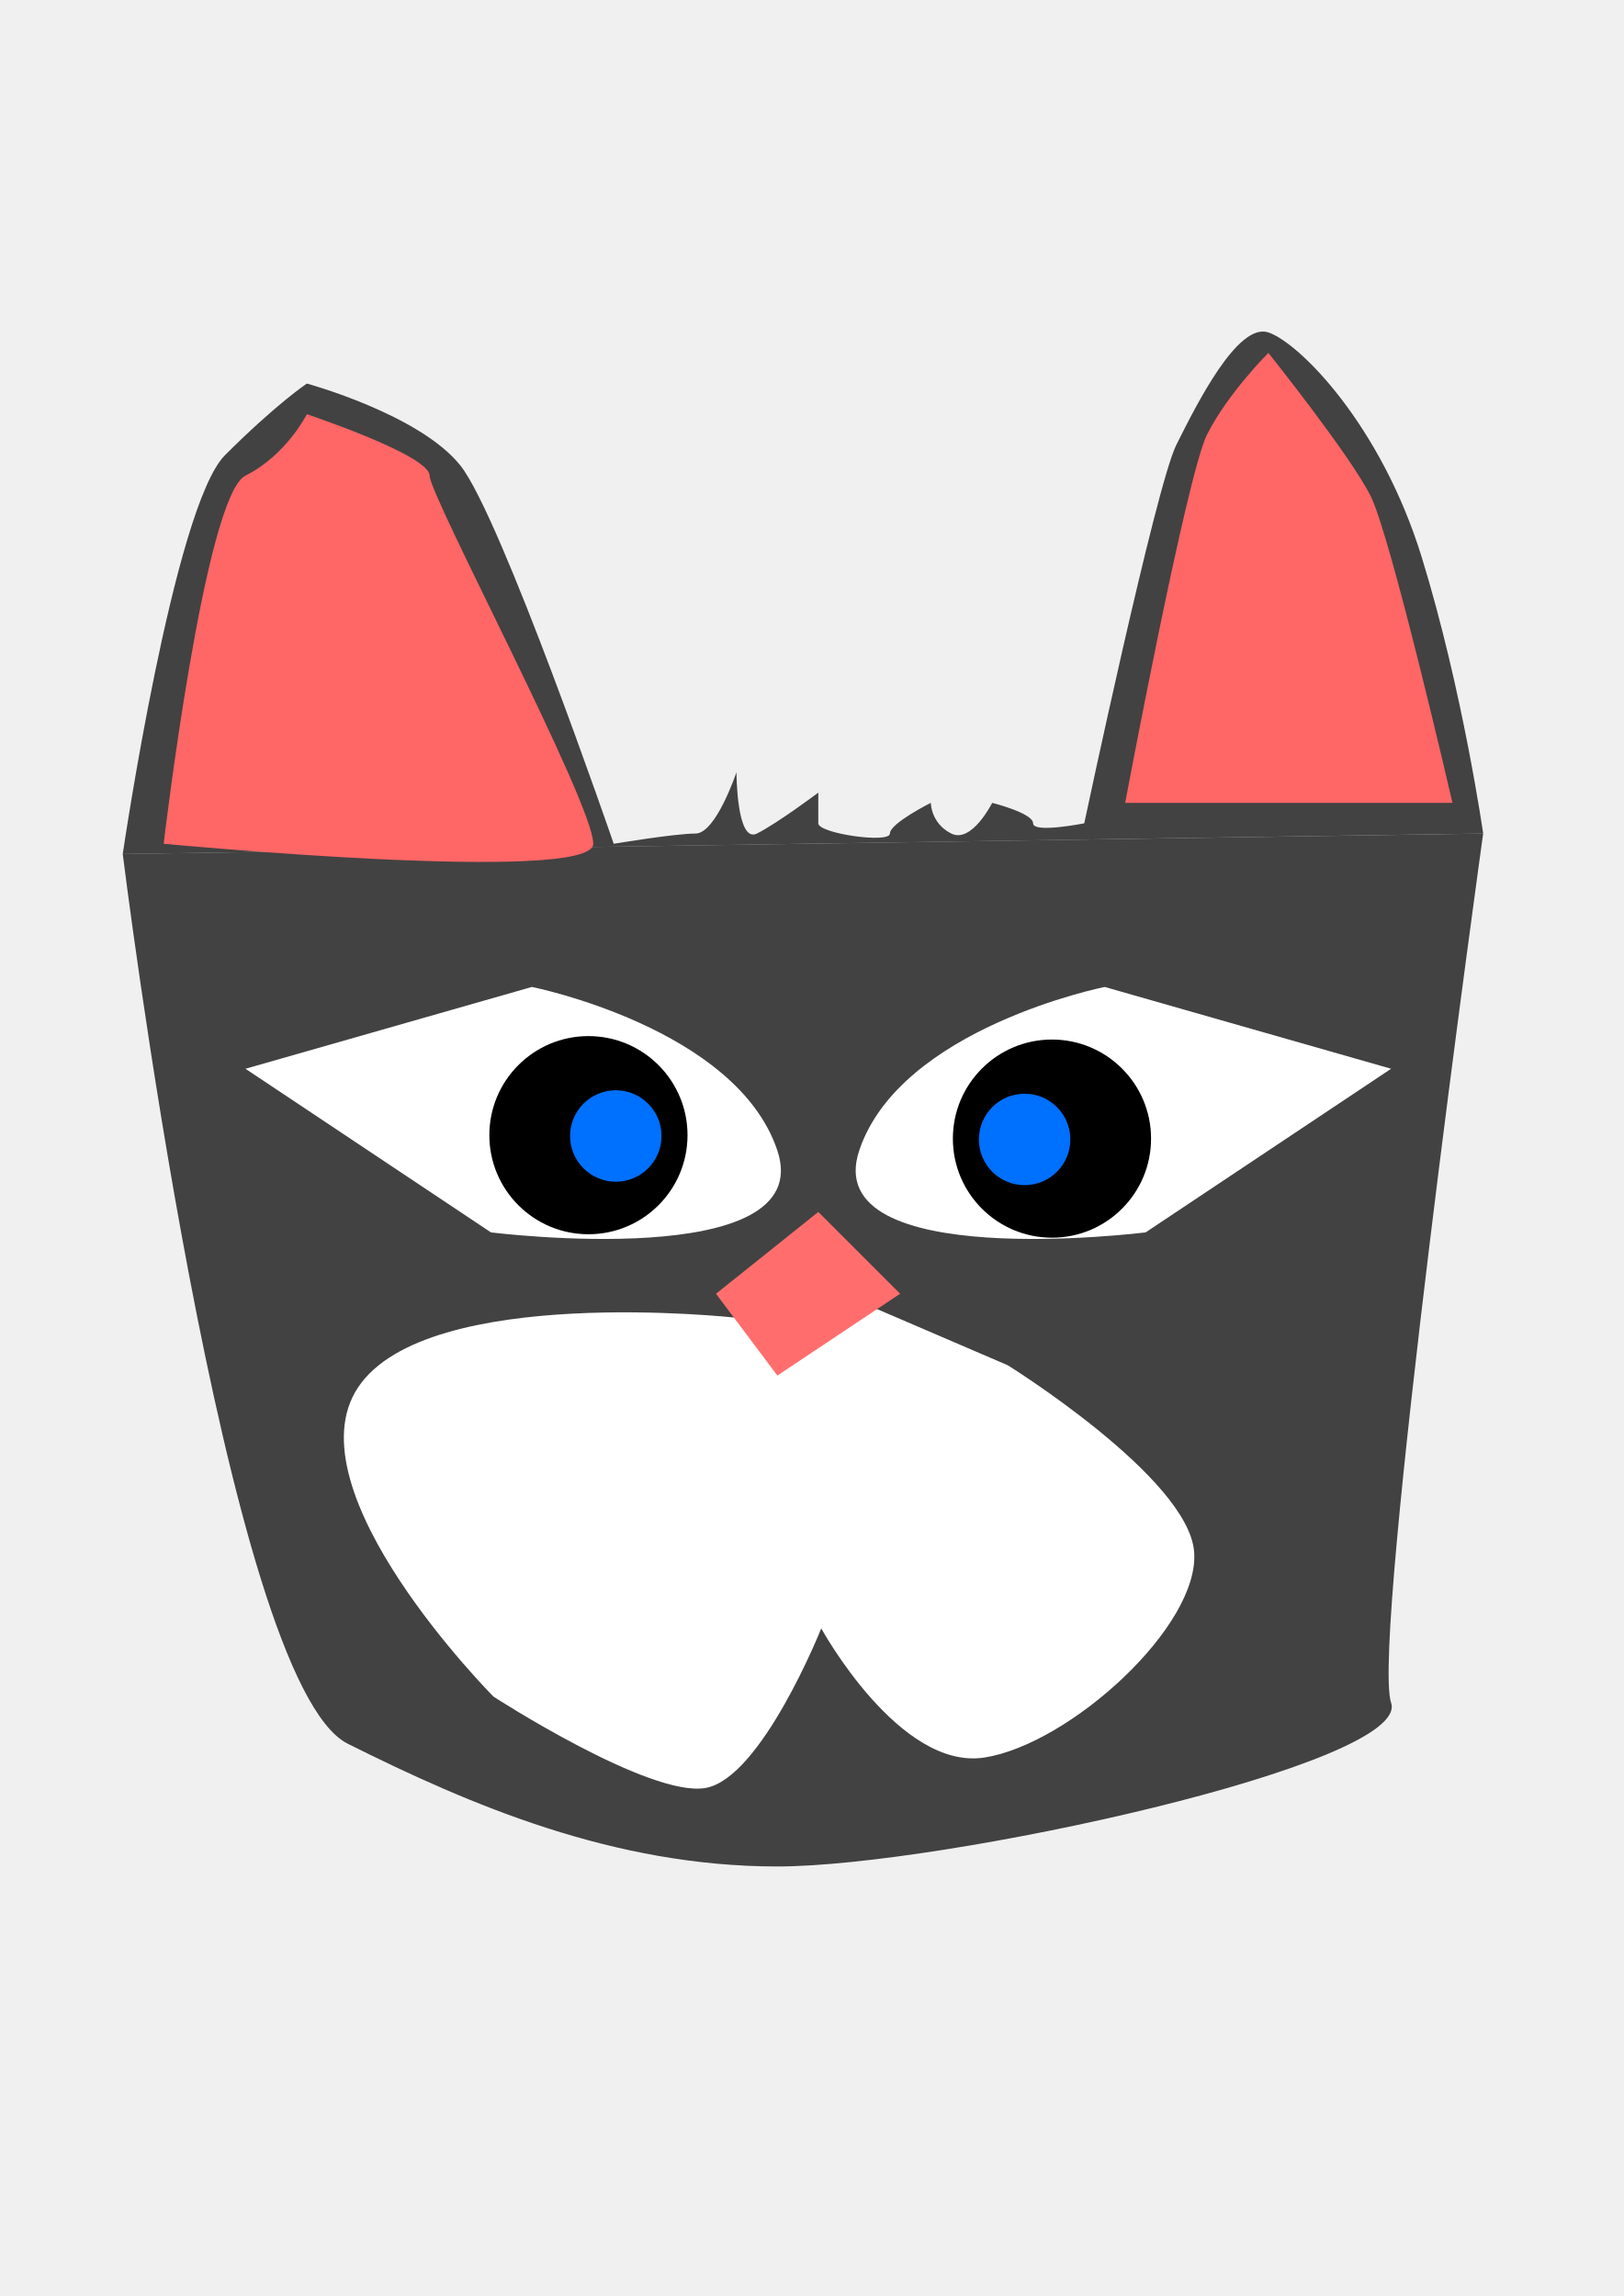
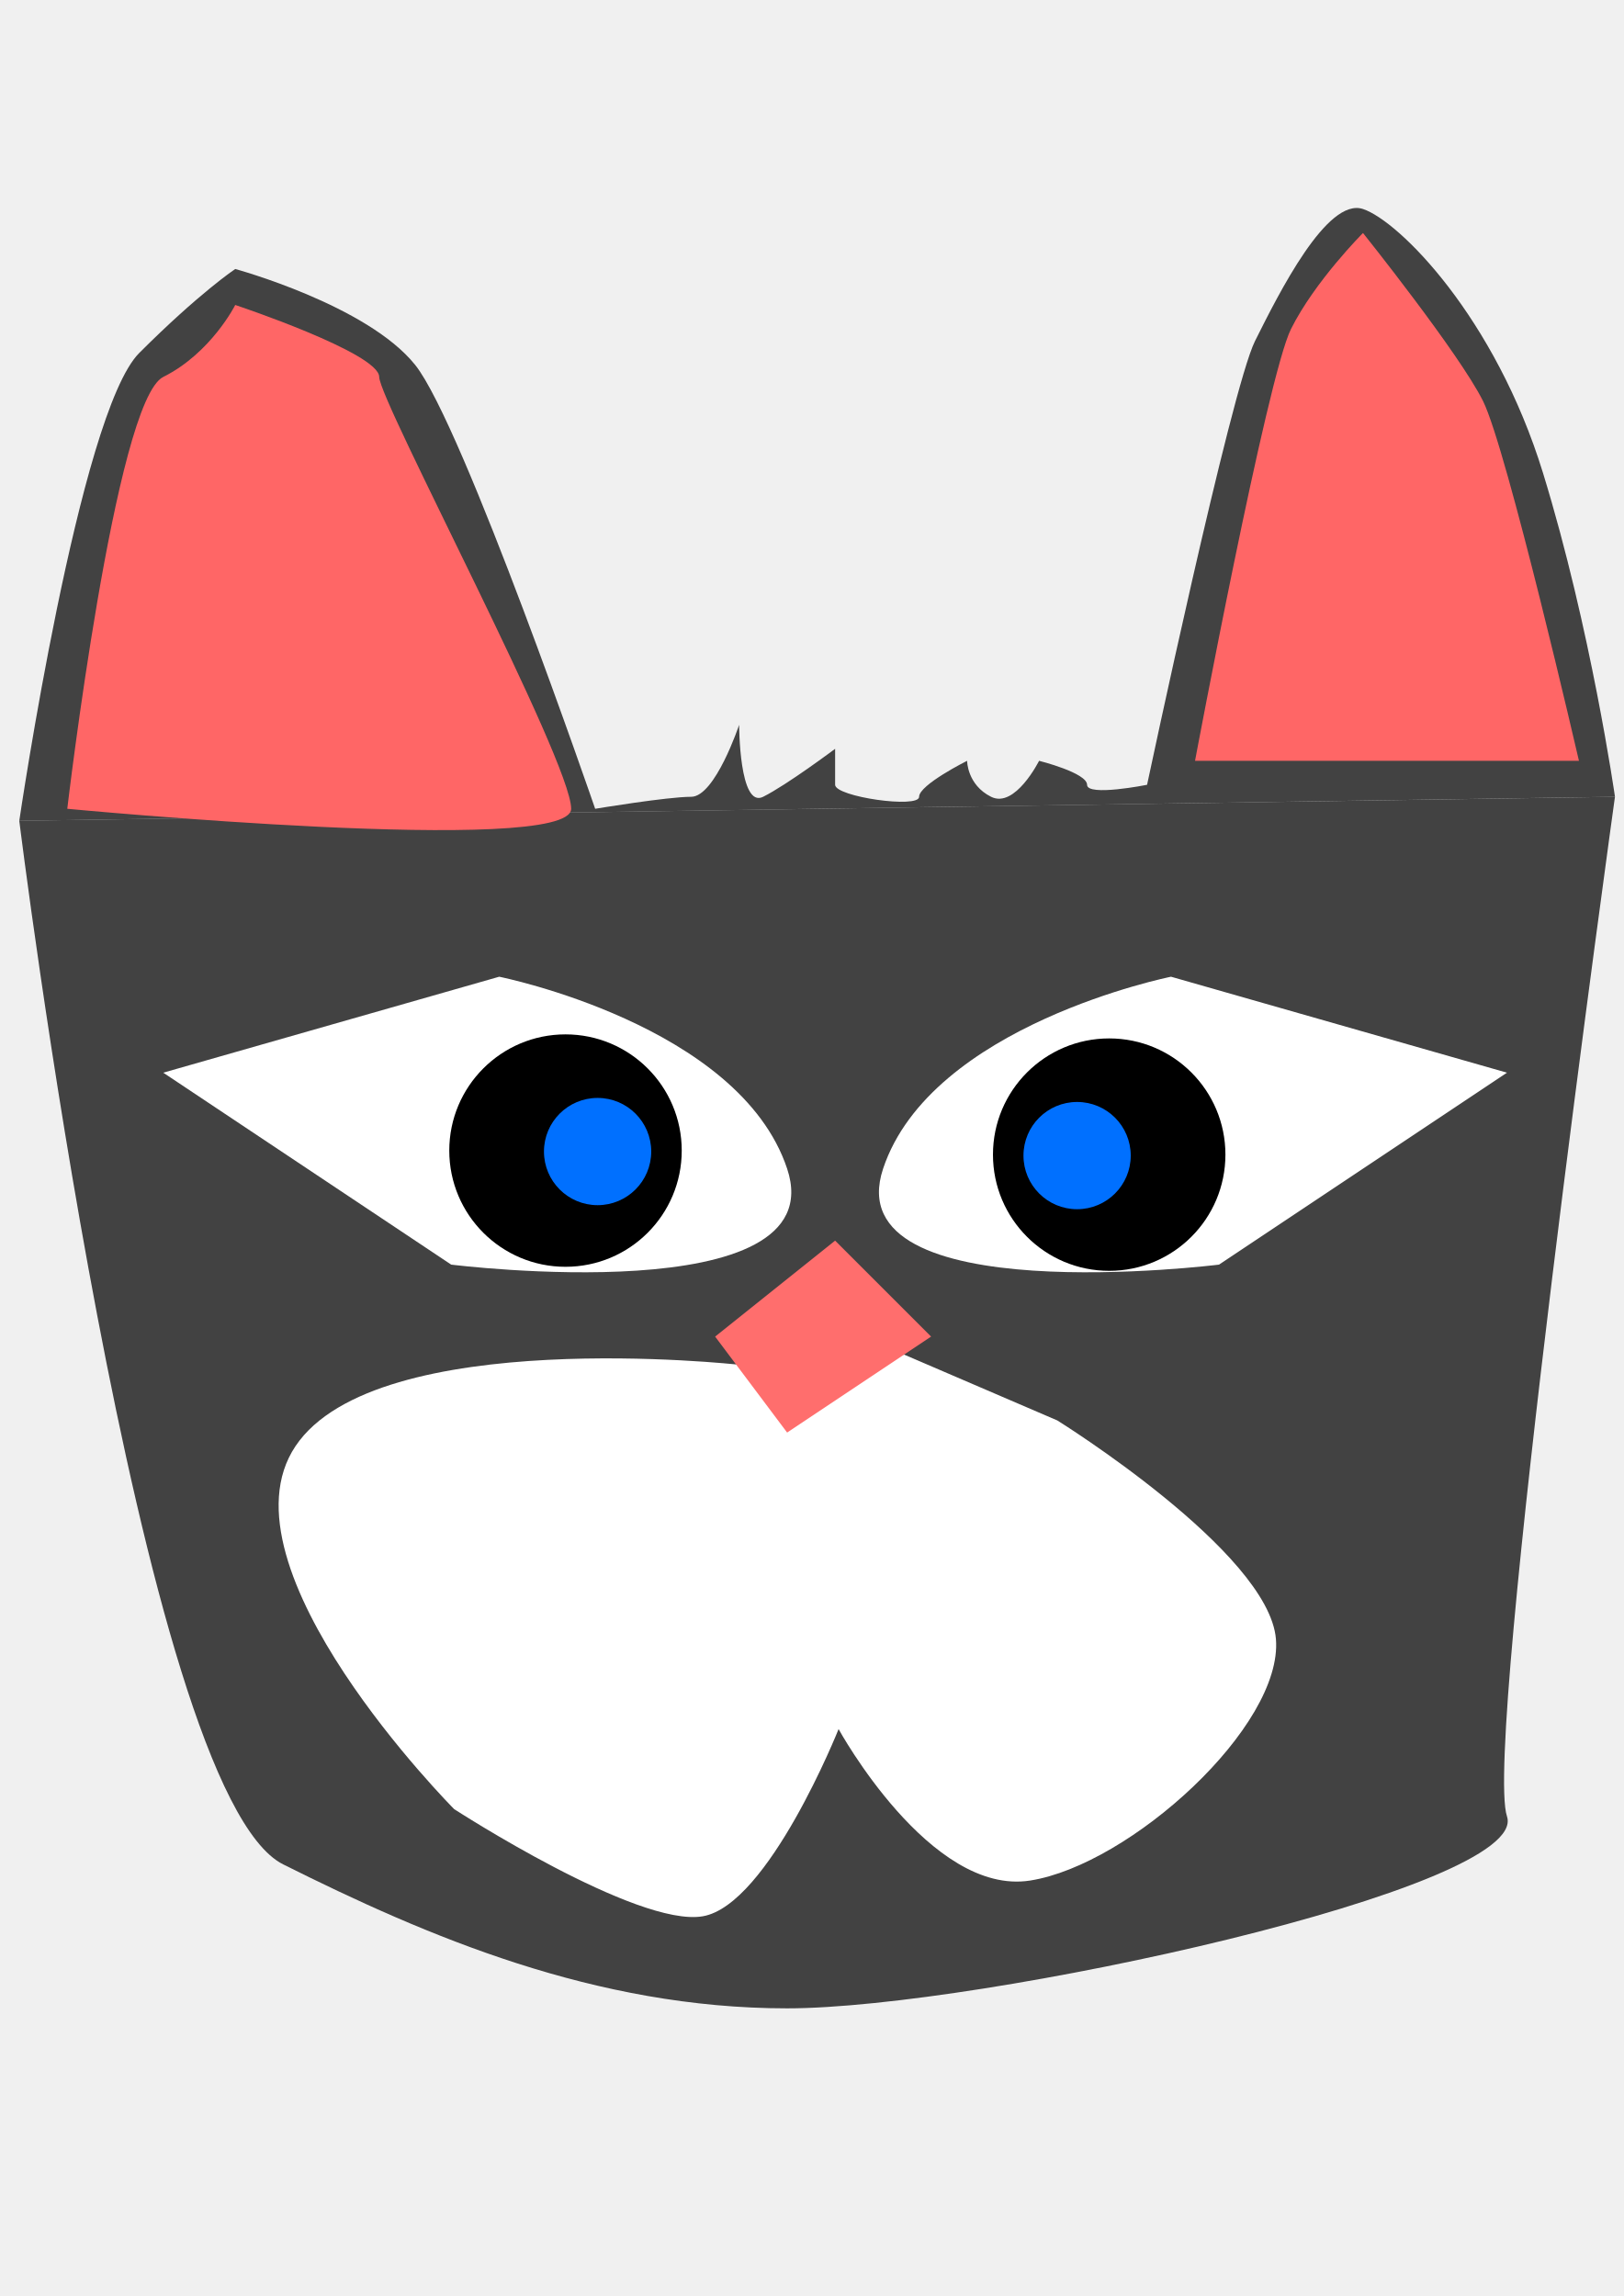
<svg xmlns="http://www.w3.org/2000/svg" width="210mm" height="297mm" viewBox="0 0 210 297" version="1.1" id="svg8">
  <defs id="defs2" />
  <g id="layer1">
-     <g id="g847" style="fill:#000000;fill-opacity:0.726;stroke:none">
-       <path id="path817" d="m 15.875,110.469 c 0,0 6.615,-44.979 13.229,-51.594 6.615,-6.615 10.583,-9.26 10.583,-9.26 0,0 14.552,3.969 19.844,10.583 5.292,6.615 19.844,48.948 19.844,48.948 0,0 7.938,-1.323 10.583,-1.323 2.646,0 5.292,-7.937 5.292,-7.937 0,0 0,9.26 2.646,7.937 2.646,-1.323 7.938,-5.292 7.938,-5.292 0,0 0,2.646 0,3.969 0,1.323 9.26,2.646 9.26,1.323 0,-1.323 5.292,-3.969 5.292,-3.969 0,0 0,2.646 2.646,3.969 2.646,1.323 5.292,-3.969 5.292,-3.969 0,0 5.292,1.323 5.292,2.646 0,1.323 6.615,0 6.615,0 0,0 9.26,-43.656 11.906,-48.948 2.646,-5.292 7.938,-15.875 11.906,-14.552 3.969,1.323 14.552,11.906 19.844,29.104 5.292,17.198 7.938,35.719 7.938,35.719" style="fill:#000000;stroke:none;stroke-width:0.265px;stroke-linecap:butt;stroke-linejoin:miter;stroke-opacity:1;fill-opacity:0.726" />
-       <path id="path819" d="m 15.875,110.469 c 0,0 13.229,107.156 29.104,115.094 15.875,7.938 34.396,15.875 55.563,15.875 21.167,0 82.021,-13.229 79.375,-21.167 -2.646,-7.938 11.906,-112.448 11.906,-112.448" style="fill:#000000;stroke:none;stroke-width:0.265px;stroke-linecap:butt;stroke-linejoin:miter;stroke-opacity:1;fill-opacity:0.726" />
+     <g id="g847" style="fill:#000000;fill-opacity:0.726;stroke:none" transform="matrix(1.172929,0,0,1.172929,-16.12613,-23.39905)">
+       <path id="path817" d="m 15.875,110.469 c 0,0 6.615,-44.979 13.229,-51.594 6.615,-6.615 10.583,-9.26 10.583,-9.26 0,0 14.552,3.969 19.844,10.583 5.292,6.615 19.844,48.948 19.844,48.948 0,0 7.938,-1.323 10.583,-1.323 2.646,0 5.292,-7.937 5.292,-7.937 0,0 0,9.26 2.646,7.937 2.646,-1.323 7.938,-5.292 7.938,-5.292 0,0 0,2.646 0,3.969 0,1.323 9.26,2.646 9.26,1.323 0,-1.323 5.292,-3.969 5.292,-3.969 0,0 0,2.646 2.646,3.969 2.646,1.323 5.292,-3.969 5.292,-3.969 0,0 5.292,1.323 5.292,2.646 0,1.323 6.615,0 6.615,0 0,0 9.26,-43.656 11.906,-48.948 2.646,-5.292 7.938,-15.875 11.906,-14.552 3.969,1.323 14.552,11.906 19.844,29.104 5.292,17.198 7.938,35.719 7.938,35.719" style="fill:#000000;fill-opacity:0.726;stroke:none;stroke-width:0.265px;stroke-linecap:butt;stroke-linejoin:miter;stroke-opacity:1" />
+       <path id="path819" d="m 15.875,110.469 c 0,0 13.229,107.156 29.104,115.094 15.875,7.938 34.396,15.875 55.563,15.875 21.167,0 82.021,-13.229 79.375,-21.167 -2.646,-7.938 11.906,-112.448 11.906,-112.448" style="fill:#000000;fill-opacity:0.726;stroke:none;stroke-width:0.265px;stroke-linecap:butt;stroke-linejoin:miter;stroke-opacity:1" />
    </g>
-     <path style="fill:#ff6666;stroke:none;stroke-width:0.265px;stroke-linecap:butt;stroke-linejoin:miter;stroke-opacity:1;fill-opacity:1" d="m 21.167,109.146 c 0,0 5.292,-44.979 10.583,-47.625 5.292,-2.646 7.938,-7.938 7.938,-7.938 0,0 15.875,5.292 15.875,7.938 0,2.646 21.167,42.333 21.167,47.625 0,5.292 -55.562,0 -55.562,0 z" id="path821" />
-     <path style="fill:#ffffff;stroke:none;stroke-width:0.265px;stroke-linecap:butt;stroke-linejoin:miter;stroke-opacity:1;fill-opacity:1" d="M 68.792,127.667 31.75,138.25 63.5,159.417 c 0,0 42.333,5.292 37.042,-10.583 -5.292,-15.875 -31.75,-21.167 -31.75,-21.167 z" id="path825" />
-     <path id="path829" d="m 142.875,127.667 37.042,10.583 -31.75,21.167 c 0,0 -42.333,5.292 -37.042,-10.583 5.292,-15.875 31.75,-21.167 31.75,-21.167 z" style="fill:#ffffff;stroke:none;stroke-width:0.265px;stroke-linecap:butt;stroke-linejoin:miter;stroke-opacity:1;fill-opacity:1" />
-     <path style="fill:#ff6666;stroke:none;stroke-width:0.265px;stroke-linecap:butt;stroke-linejoin:miter;stroke-opacity:1;fill-opacity:1" d="m 145.521,103.854 c 0,0 7.938,-42.333 10.583,-47.625 2.646,-5.292 7.938,-10.583 7.938,-10.583 0,0 10.583,13.229 13.229,18.521 2.646,5.292 10.583,39.688 10.583,39.688 z" id="path833" />
-     <path style="fill:#ffffff;stroke:none;stroke-width:0.265px;stroke-linecap:butt;stroke-linejoin:miter;stroke-opacity:1;fill-opacity:1" d="m 95.186,170.453 c 0,0 -39.871,-4.413 -48.854,8.983 -8.983,13.395 17.493,40.029 17.493,40.029 0,0 20.172,13.08 27.421,11.819 7.249,-1.261 14.971,-20.645 14.971,-20.645 0,0 10.086,18.438 21.117,16.705 11.031,-1.734 27.894,-17.02 27.106,-26.633 -0.788,-9.613 -24.112,-24.112 -24.112,-24.112 l -16.862,-7.249" id="path841" />
-     <path style="fill:#ff6e6d;stroke:none;stroke-width:0.265px;stroke-linecap:butt;stroke-linejoin:miter;stroke-opacity:1;fill-opacity:1" d="m 105.833,156.771 -13.229,10.583 7.938,10.583 15.875,-10.583 z" id="path835" />
-     <g id="g857" transform="matrix(2.211539,0,0,2.211539,347.1903,-0.344119)">
+     <path style="fill:#ff6666;fill-opacity:1;stroke:none;stroke-width:0.31px;stroke-linecap:butt;stroke-linejoin:miter;stroke-opacity:1" d="m 8.701,104.621 c 0,0 6.207,-52.757 12.413,-55.861 6.207,-3.103 9.31,-9.31 9.31,-9.31 0,0 18.62,6.207 18.62,9.31 0,3.103 24.827,49.654 24.827,55.861 0,6.207 -65.171,0 -65.171,0 z" id="path821" />
+     <path style="fill:#ffffff;fill-opacity:1;stroke:none;stroke-width:0.31px;stroke-linecap:butt;stroke-linejoin:miter;stroke-opacity:1" d="m 64.562,126.345 -43.447,12.413 37.24,24.827 c 0,0 49.654,6.207 43.447,-12.414 -6.207,-18.62 -37.24,-24.827 -37.24,-24.827 z" id="path825" />
+     <path id="path829" d="m 151.456,126.345 43.447,12.413 -37.24,24.827 c 0,0 -49.654,6.207 -43.447,-12.414 6.207,-18.62 37.24,-24.827 37.24,-24.827 z" style="fill:#ffffff;fill-opacity:1;stroke:none;stroke-width:0.31px;stroke-linecap:butt;stroke-linejoin:miter;stroke-opacity:1" />
+     <path style="fill:#ff6666;fill-opacity:1;stroke:none;stroke-width:0.31px;stroke-linecap:butt;stroke-linejoin:miter;stroke-opacity:1" d="m 154.559,98.414 c 0,0 9.31,-49.654 12.413,-55.861 3.103,-6.207 9.31,-12.413 9.31,-12.413 0,0 12.414,15.517 15.517,21.724 3.103,6.207 12.413,46.551 12.413,46.551 z" id="path833" />
+     <path style="fill:#ffffff;fill-opacity:1;stroke:none;stroke-width:0.31px;stroke-linecap:butt;stroke-linejoin:miter;stroke-opacity:1" d="m 95.52,176.53 c 0,0 -46.766,-5.176 -57.302,10.536 -10.536,15.712 20.518,46.951 20.518,46.951 0,0 23.66,15.342 32.163,13.863 8.503,-1.479 17.56,-24.215 17.56,-24.215 0,0 11.83,21.627 24.769,19.594 12.939,-2.033 32.718,-19.963 31.793,-31.239 -0.924,-11.276 -28.281,-28.281 -28.281,-28.281 l -19.778,-8.503" id="path841" />
+     <path style="fill:#ff6e6d;fill-opacity:1;stroke:none;stroke-width:0.31px;stroke-linecap:butt;stroke-linejoin:miter;stroke-opacity:1" d="m 108.009,160.482 -15.517,12.414 9.31,12.413 18.62,-12.413 z" id="path835" />
+     <g id="g857" transform="matrix(2.593977,0,0,2.593977,391.1033,-23.80268)">
      <circle r="5.795" cy="66.553" cx="-122.578" id="path851" style="opacity:1;fill:#000000;fill-opacity:1;stroke:none;stroke-width:13.636;stroke-linecap:butt;stroke-linejoin:round;stroke-miterlimit:4;stroke-dasharray:none;stroke-dashoffset:0;stroke-opacity:1;paint-order:stroke fill markers" />
      <circle r="2.674" cy="66.601" cx="-120.978" id="path853" style="opacity:1;fill:#0070ff;fill-opacity:1;stroke:none;stroke-width:13.636;stroke-linecap:butt;stroke-linejoin:round;stroke-miterlimit:4;stroke-dasharray:none;stroke-dashoffset:0;stroke-opacity:1;paint-order:stroke fill markers" />
    </g>
-     <g transform="matrix(-2.211539,0,0,2.211539,-135.0312,0.1016204)" id="g863">
+     <g transform="matrix(-2.593977,0,0,2.593977,-174.5081,-23.27986)" id="g863">
      <circle style="opacity:1;fill:#000000;fill-opacity:1;stroke:none;stroke-width:13.636;stroke-linecap:butt;stroke-linejoin:round;stroke-miterlimit:4;stroke-dasharray:none;stroke-dashoffset:0;stroke-opacity:1;paint-order:stroke fill markers" id="circle859" cx="-122.578" cy="66.553" r="5.795" />
      <circle style="opacity:1;fill:#0070ff;fill-opacity:1;stroke:none;stroke-width:13.636;stroke-linecap:butt;stroke-linejoin:round;stroke-miterlimit:4;stroke-dasharray:none;stroke-dashoffset:0;stroke-opacity:1;paint-order:stroke fill markers" id="circle861" cx="-120.978" cy="66.601" r="2.674" />
    </g>
  </g>
</svg>
